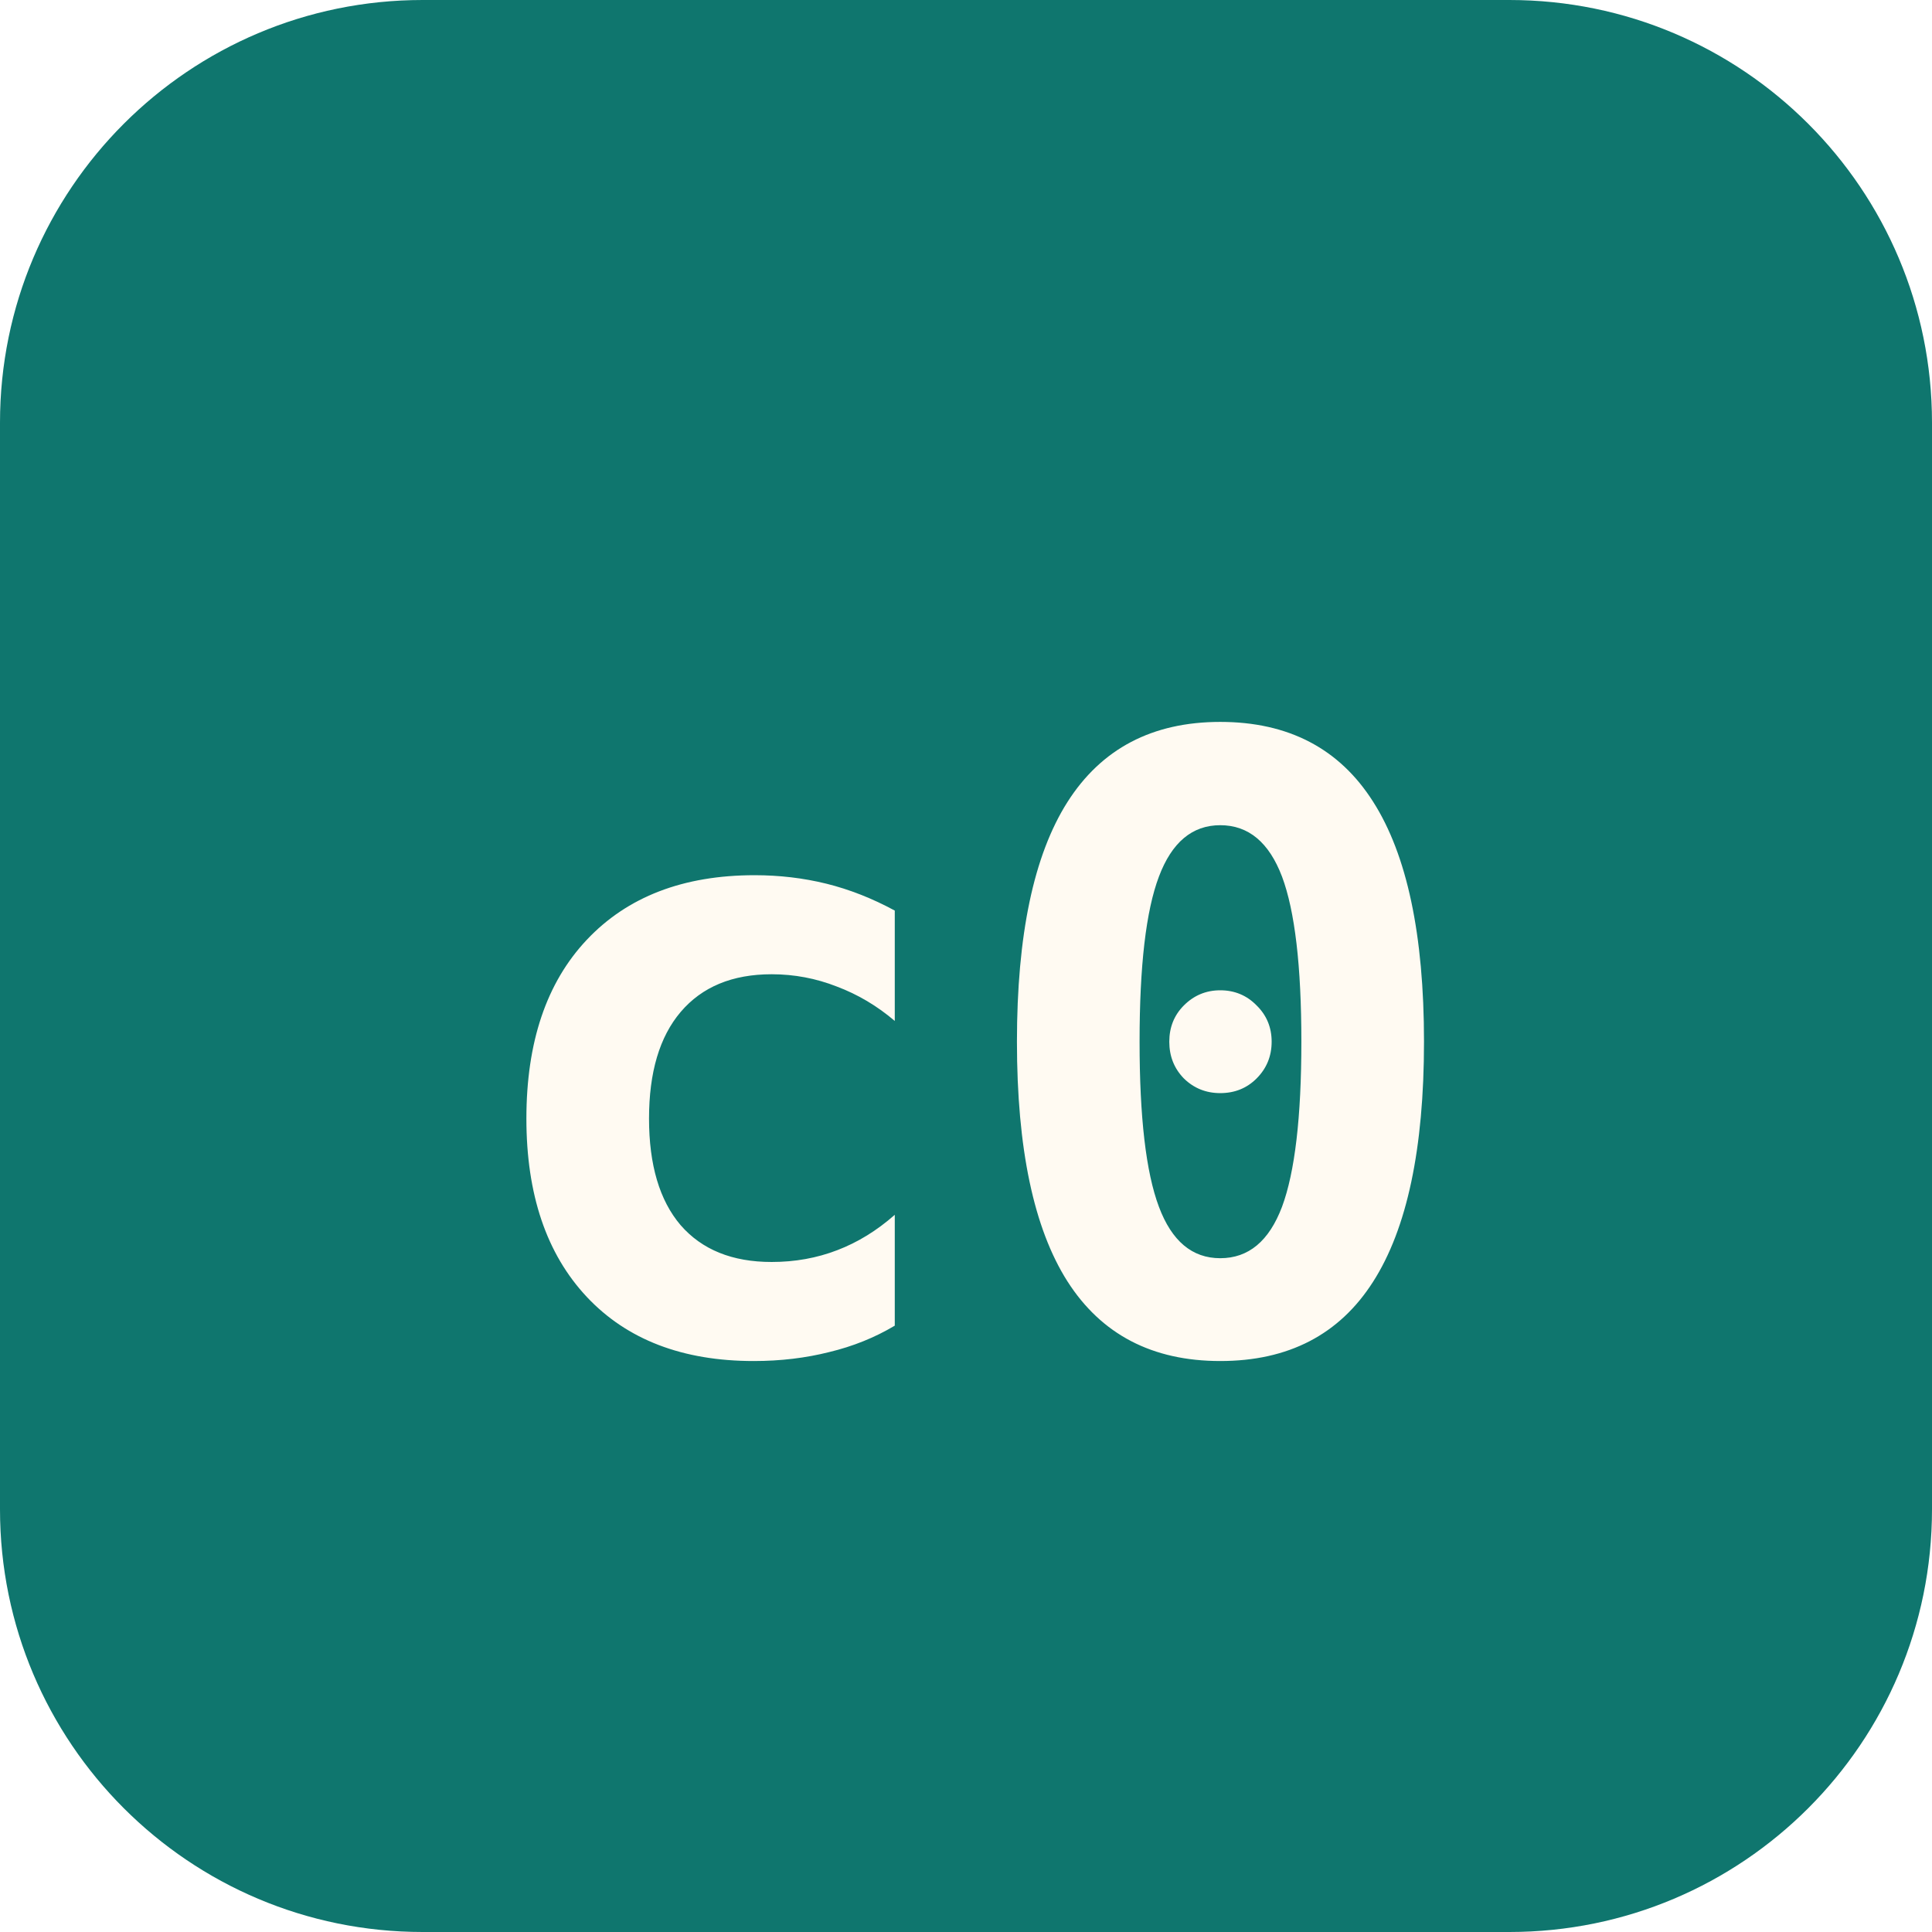
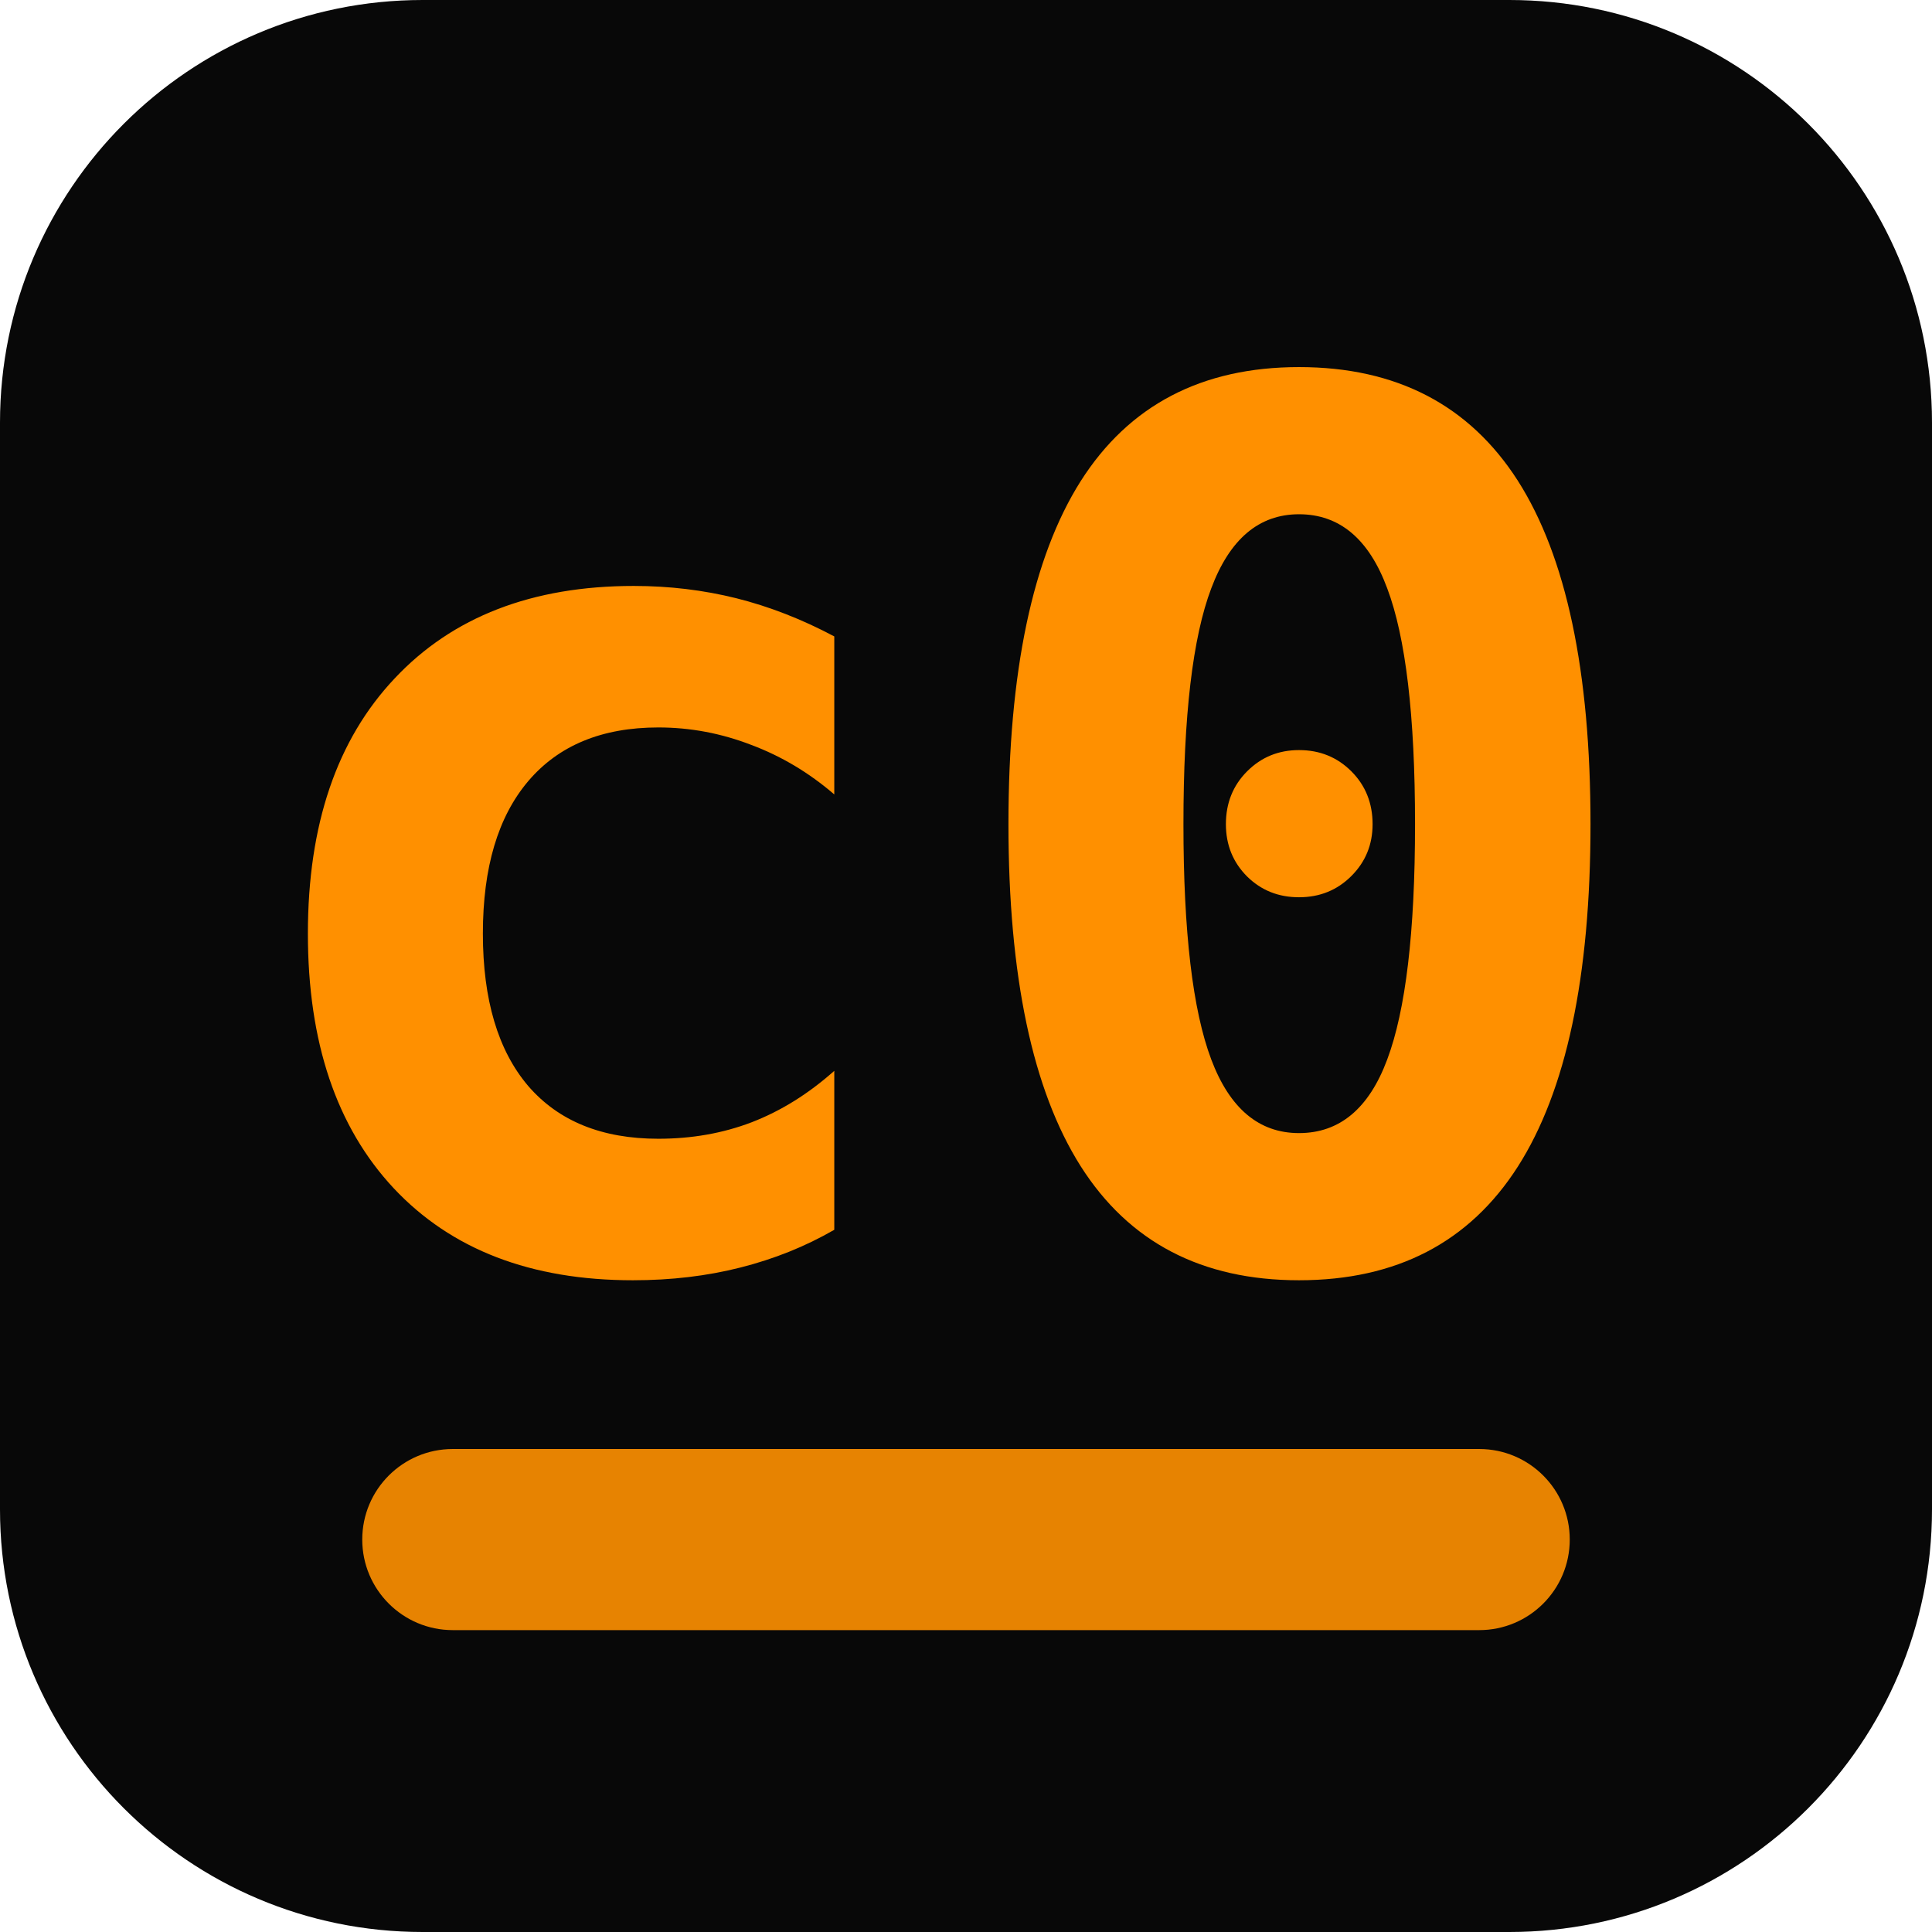
<svg xmlns="http://www.w3.org/2000/svg" viewBox="0 0 64 64">
-   <rect width="64" height="64" rx="14" fill="#0f766e" />
-   <text x="32" y="35" text-anchor="middle" dominant-baseline="central" font-family="ui-monospace, 'SF Mono', Menlo, Consolas, monospace" font-size="28" font-weight="700" fill="#fffaf2">c0</text>
+   <rect width="64" height="64" rx="14" fill="#080808" />
+   <text x="31" y="28" text-anchor="middle" dominant-baseline="central" font-family="ui-monospace, 'SF Mono', Menlo, Consolas, monospace" font-size="40" font-weight="700" fill="#ff9000">c0</text>
+   <rect x="12" y="48" width="40" height="6" rx="3" fill="#ff9000" opacity="0.9" />
</svg>
